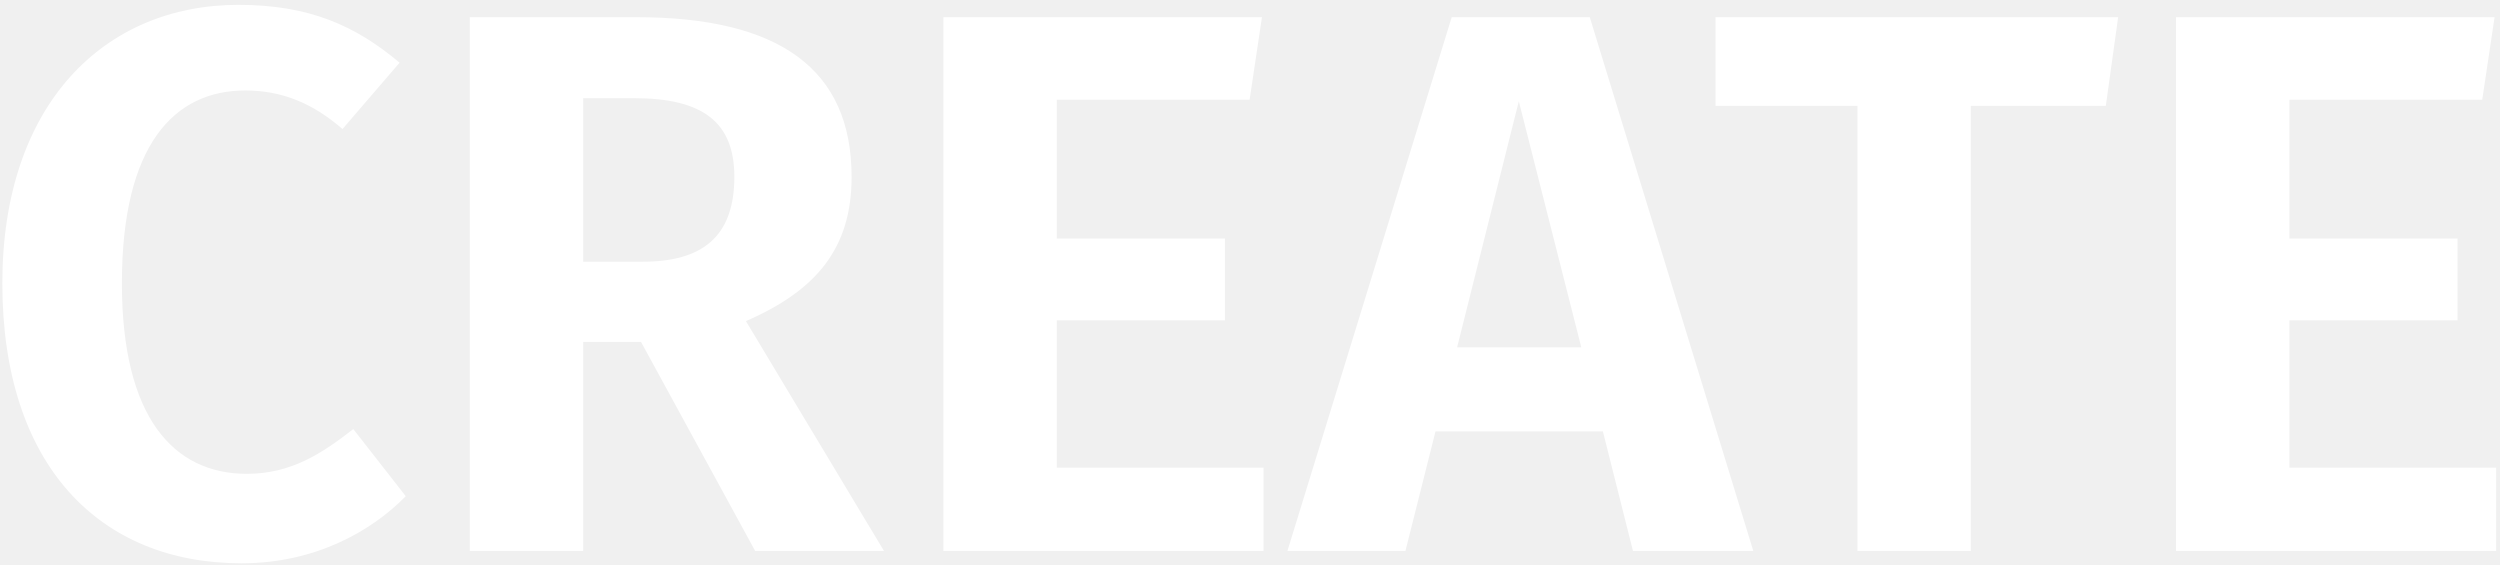
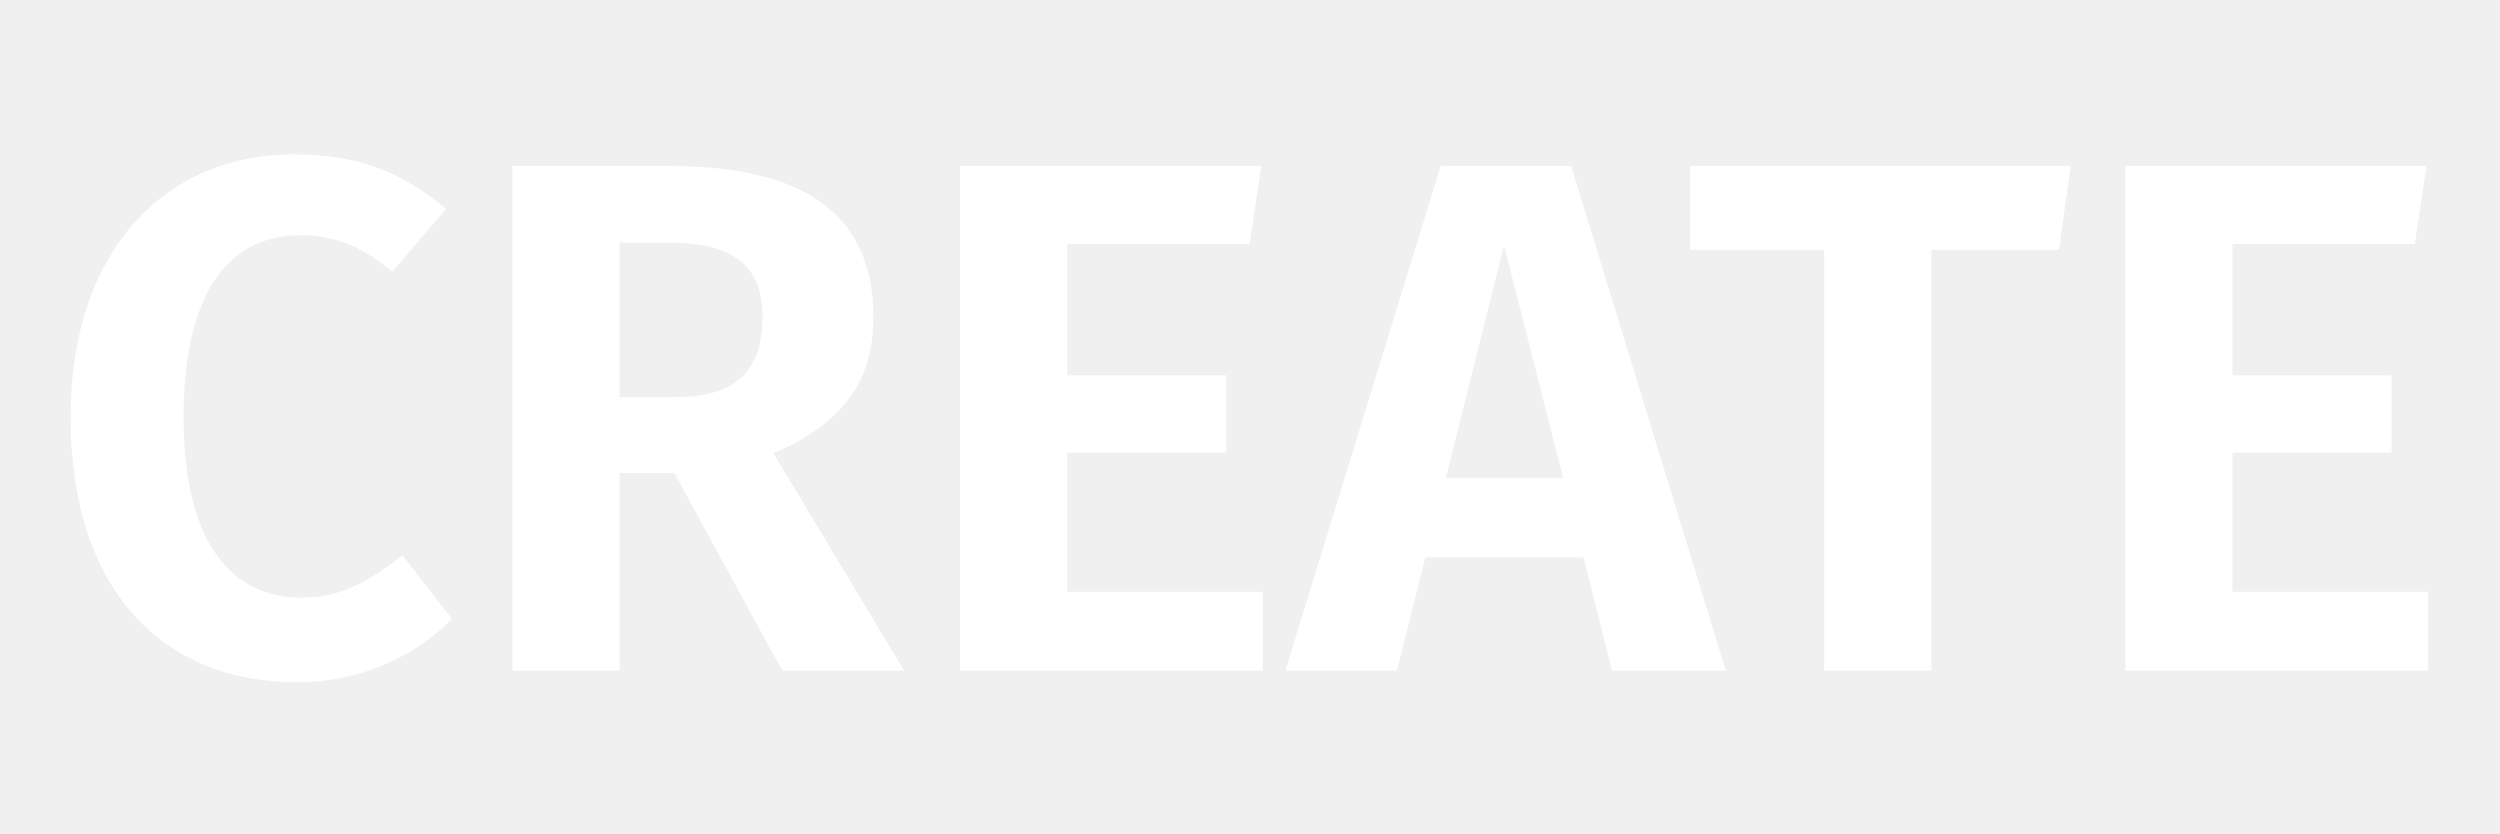
- <svg xmlns="http://www.w3.org/2000/svg" width="363px" height="82px" viewBox="0 0 363 82" version="1.1">
+ <svg xmlns="http://www.w3.org/2000/svg" width="384px" height="128px" viewBox="0 0 384 128" version="1.1">
  <defs />
  <g id="Create-Palette" stroke="none" stroke-width="1" fill="none" fill-rule="evenodd">
-     <g id="Empty-Palette" transform="translate(-1019, -200)" fill="#FFFFFF">
+     <g id="Empty-Palette" transform="translate(-1008.5, -177)" fill="#FFFFFF">
      <path d="M1053.612,200.704 C1034.236,200.704 1019.34,215.04 1019.34,241.136 C1019.34,267.568 1033.452,281.792 1054.06,281.792 C1064.812,281.792 1072.988,277.088 1077.916,272.048 L1070.3,262.304 C1065.82,265.776 1061.34,268.8 1054.844,268.8 C1044.204,268.8 1036.7,260.624 1036.7,241.136 C1036.7,220.976 1044.316,213.136 1054.62,213.136 C1059.996,213.136 1064.476,215.04 1068.732,218.736 L1077.02,209.104 C1070.636,203.728 1063.916,200.704 1053.612,200.704 Z M1112.076,249.648 L1103.676,249.648 L1103.676,280 L1087.212,280 L1087.212,202.496 L1111.404,202.496 C1132.124,202.496 1142.652,210 1142.652,225.68 C1142.652,235.984 1137.612,242.144 1127.308,246.624 L1147.356,280 L1128.652,280 L1112.076,249.648 Z M1103.676,238 L1112.3,238 C1120.924,238 1125.628,234.416 1125.628,225.68 C1125.628,217.728 1121.036,214.256 1111.068,214.256 L1103.676,214.256 L1103.676,238 Z M1200.444,214.48 L1202.236,202.496 L1155.98,202.496 L1155.98,280 L1202.46,280 L1202.46,267.904 L1172.444,267.904 L1172.444,246.512 L1196.86,246.512 L1196.86,234.64 L1172.444,234.64 L1172.444,214.48 L1200.444,214.48 Z M1251.74,262.64 L1227.436,262.64 L1223.068,280 L1205.932,280 L1229.788,202.496 L1249.836,202.496 L1273.58,280 L1256.108,280 L1251.74,262.64 Z M1248.604,250.432 L1239.532,214.704 L1230.572,250.432 L1248.604,250.432 Z M1324.764,215.376 L1305.164,215.376 L1305.164,280 L1288.7,280 L1288.7,215.376 L1268.092,215.376 L1268.092,202.496 L1326.556,202.496 L1324.764,215.376 Z M1379.42,214.48 L1381.212,202.496 L1334.956,202.496 L1334.956,280 L1381.436,280 L1381.436,267.904 L1351.42,267.904 L1351.42,246.512 L1375.836,246.512 L1375.836,234.64 L1351.42,234.64 L1351.42,214.48 L1379.42,214.48 Z" id="CREATE" />
    </g>
  </g>
</svg>
